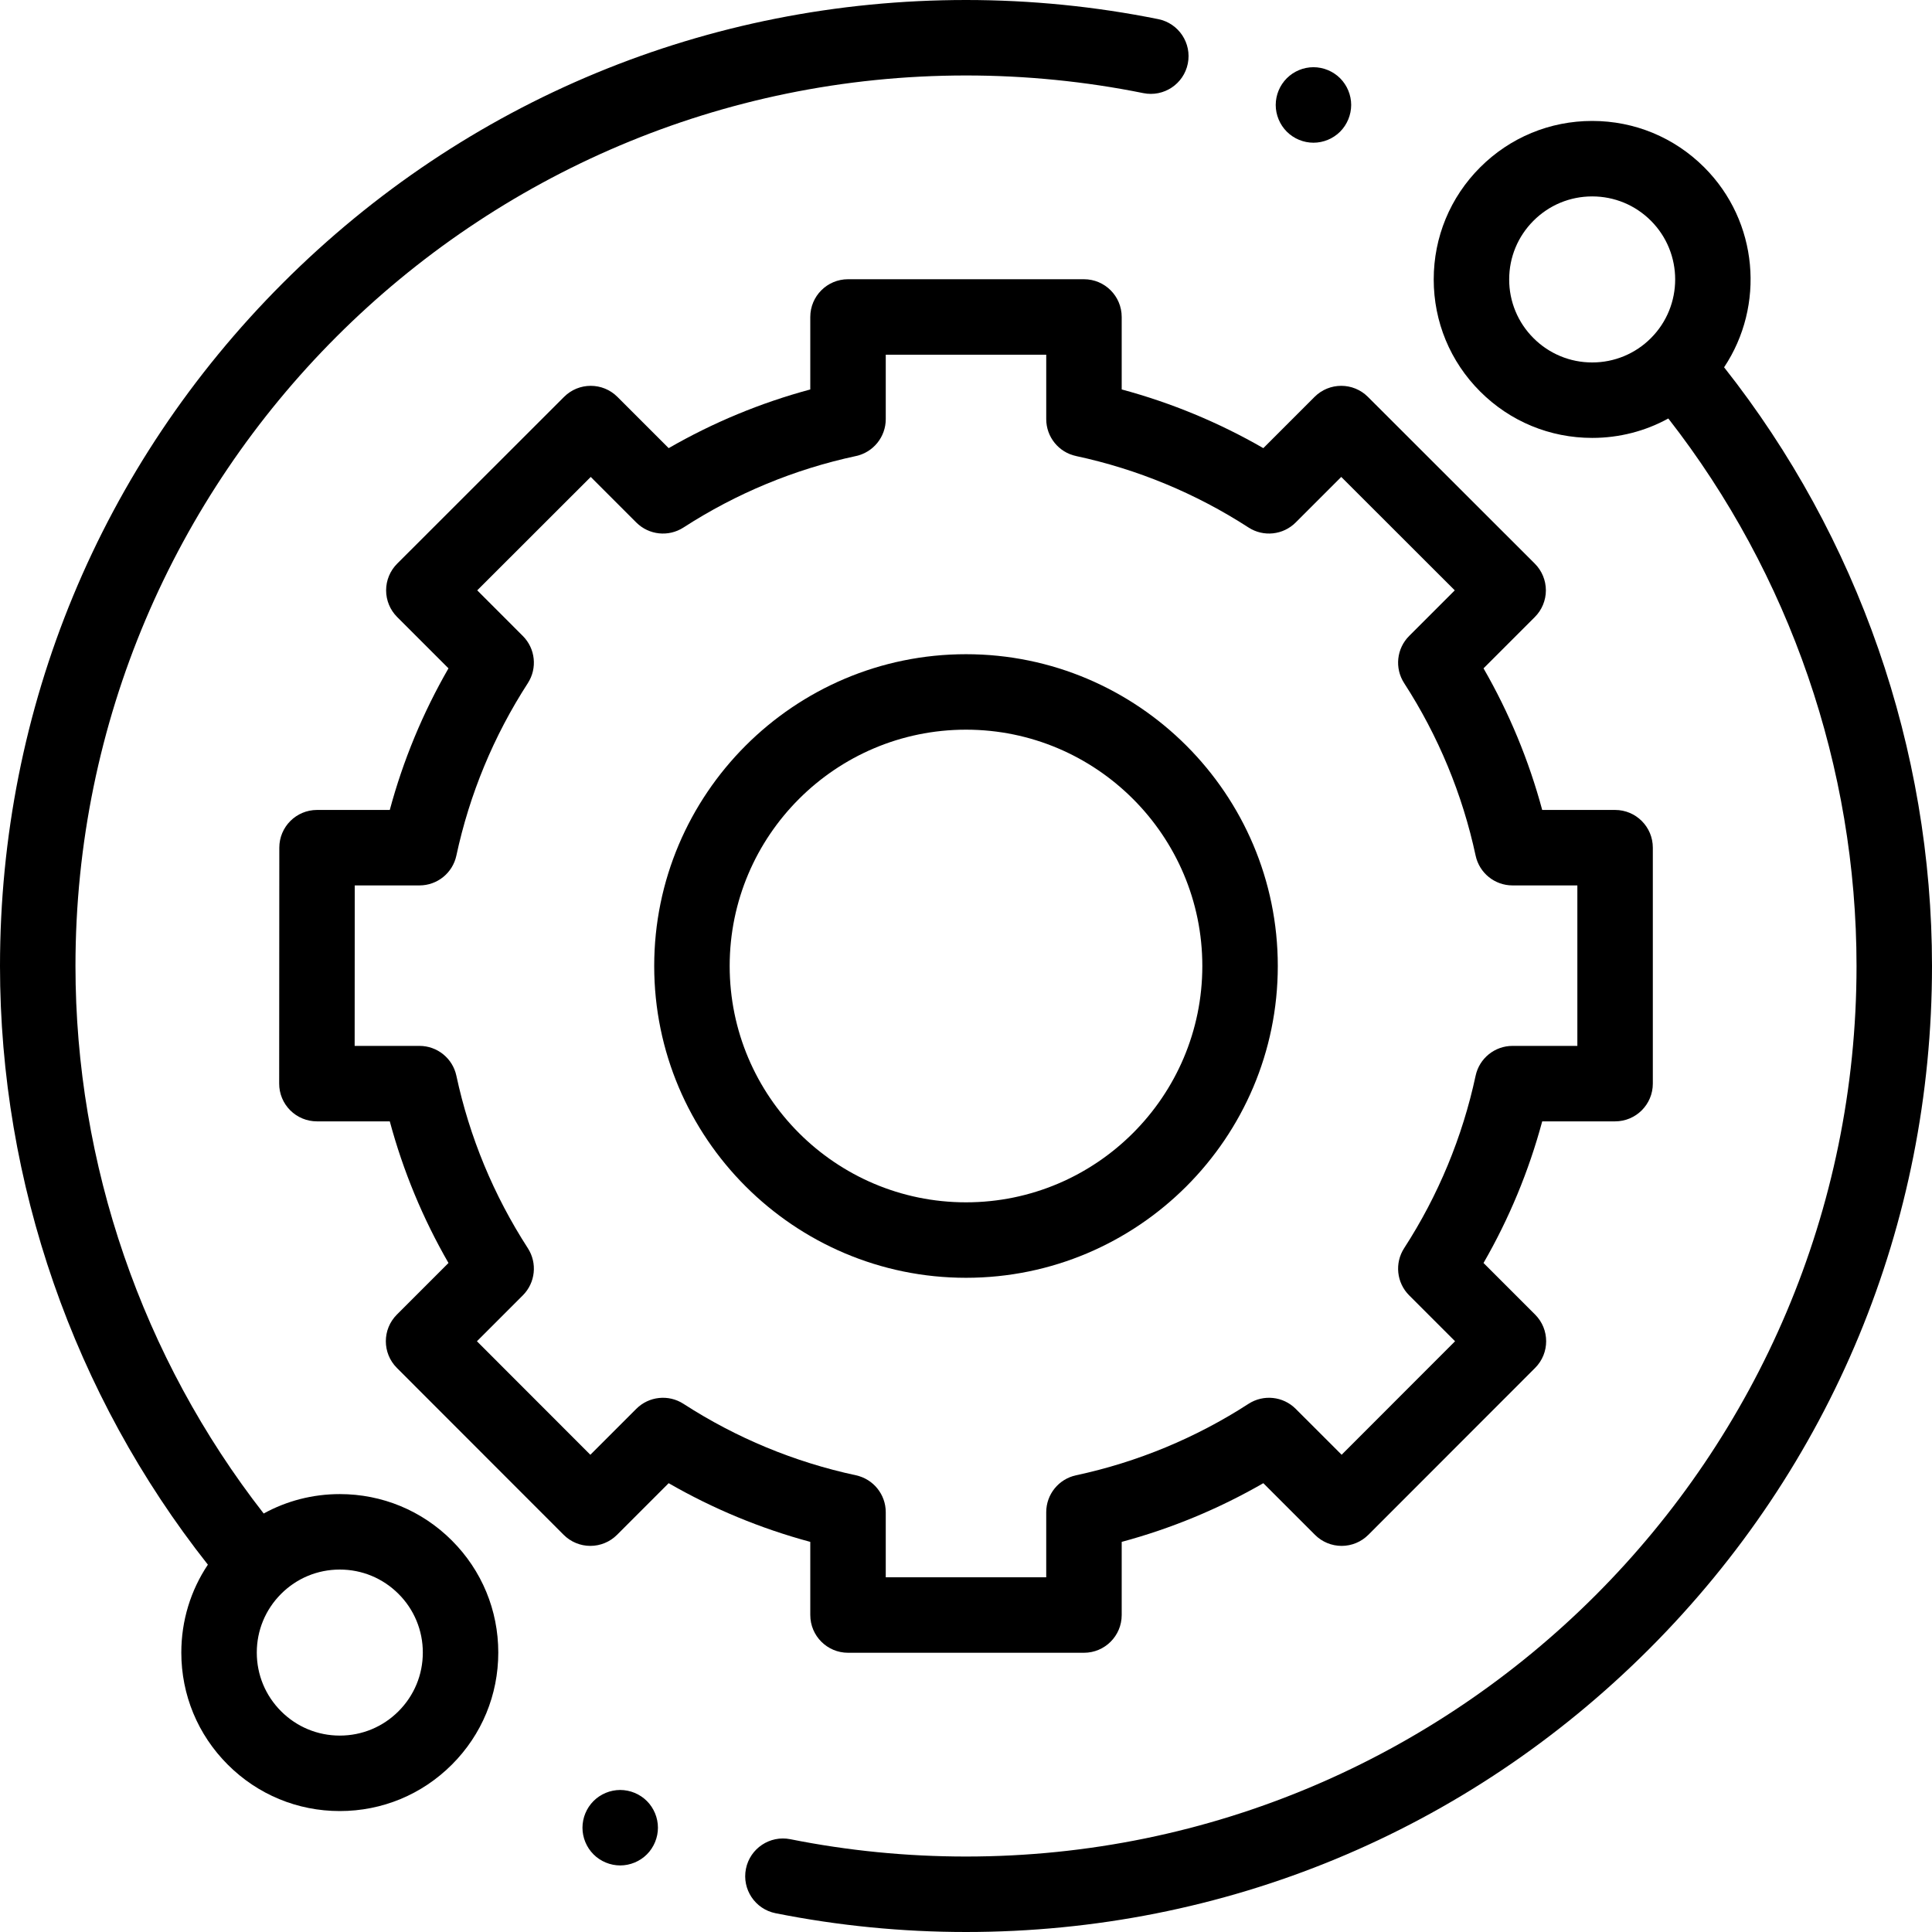
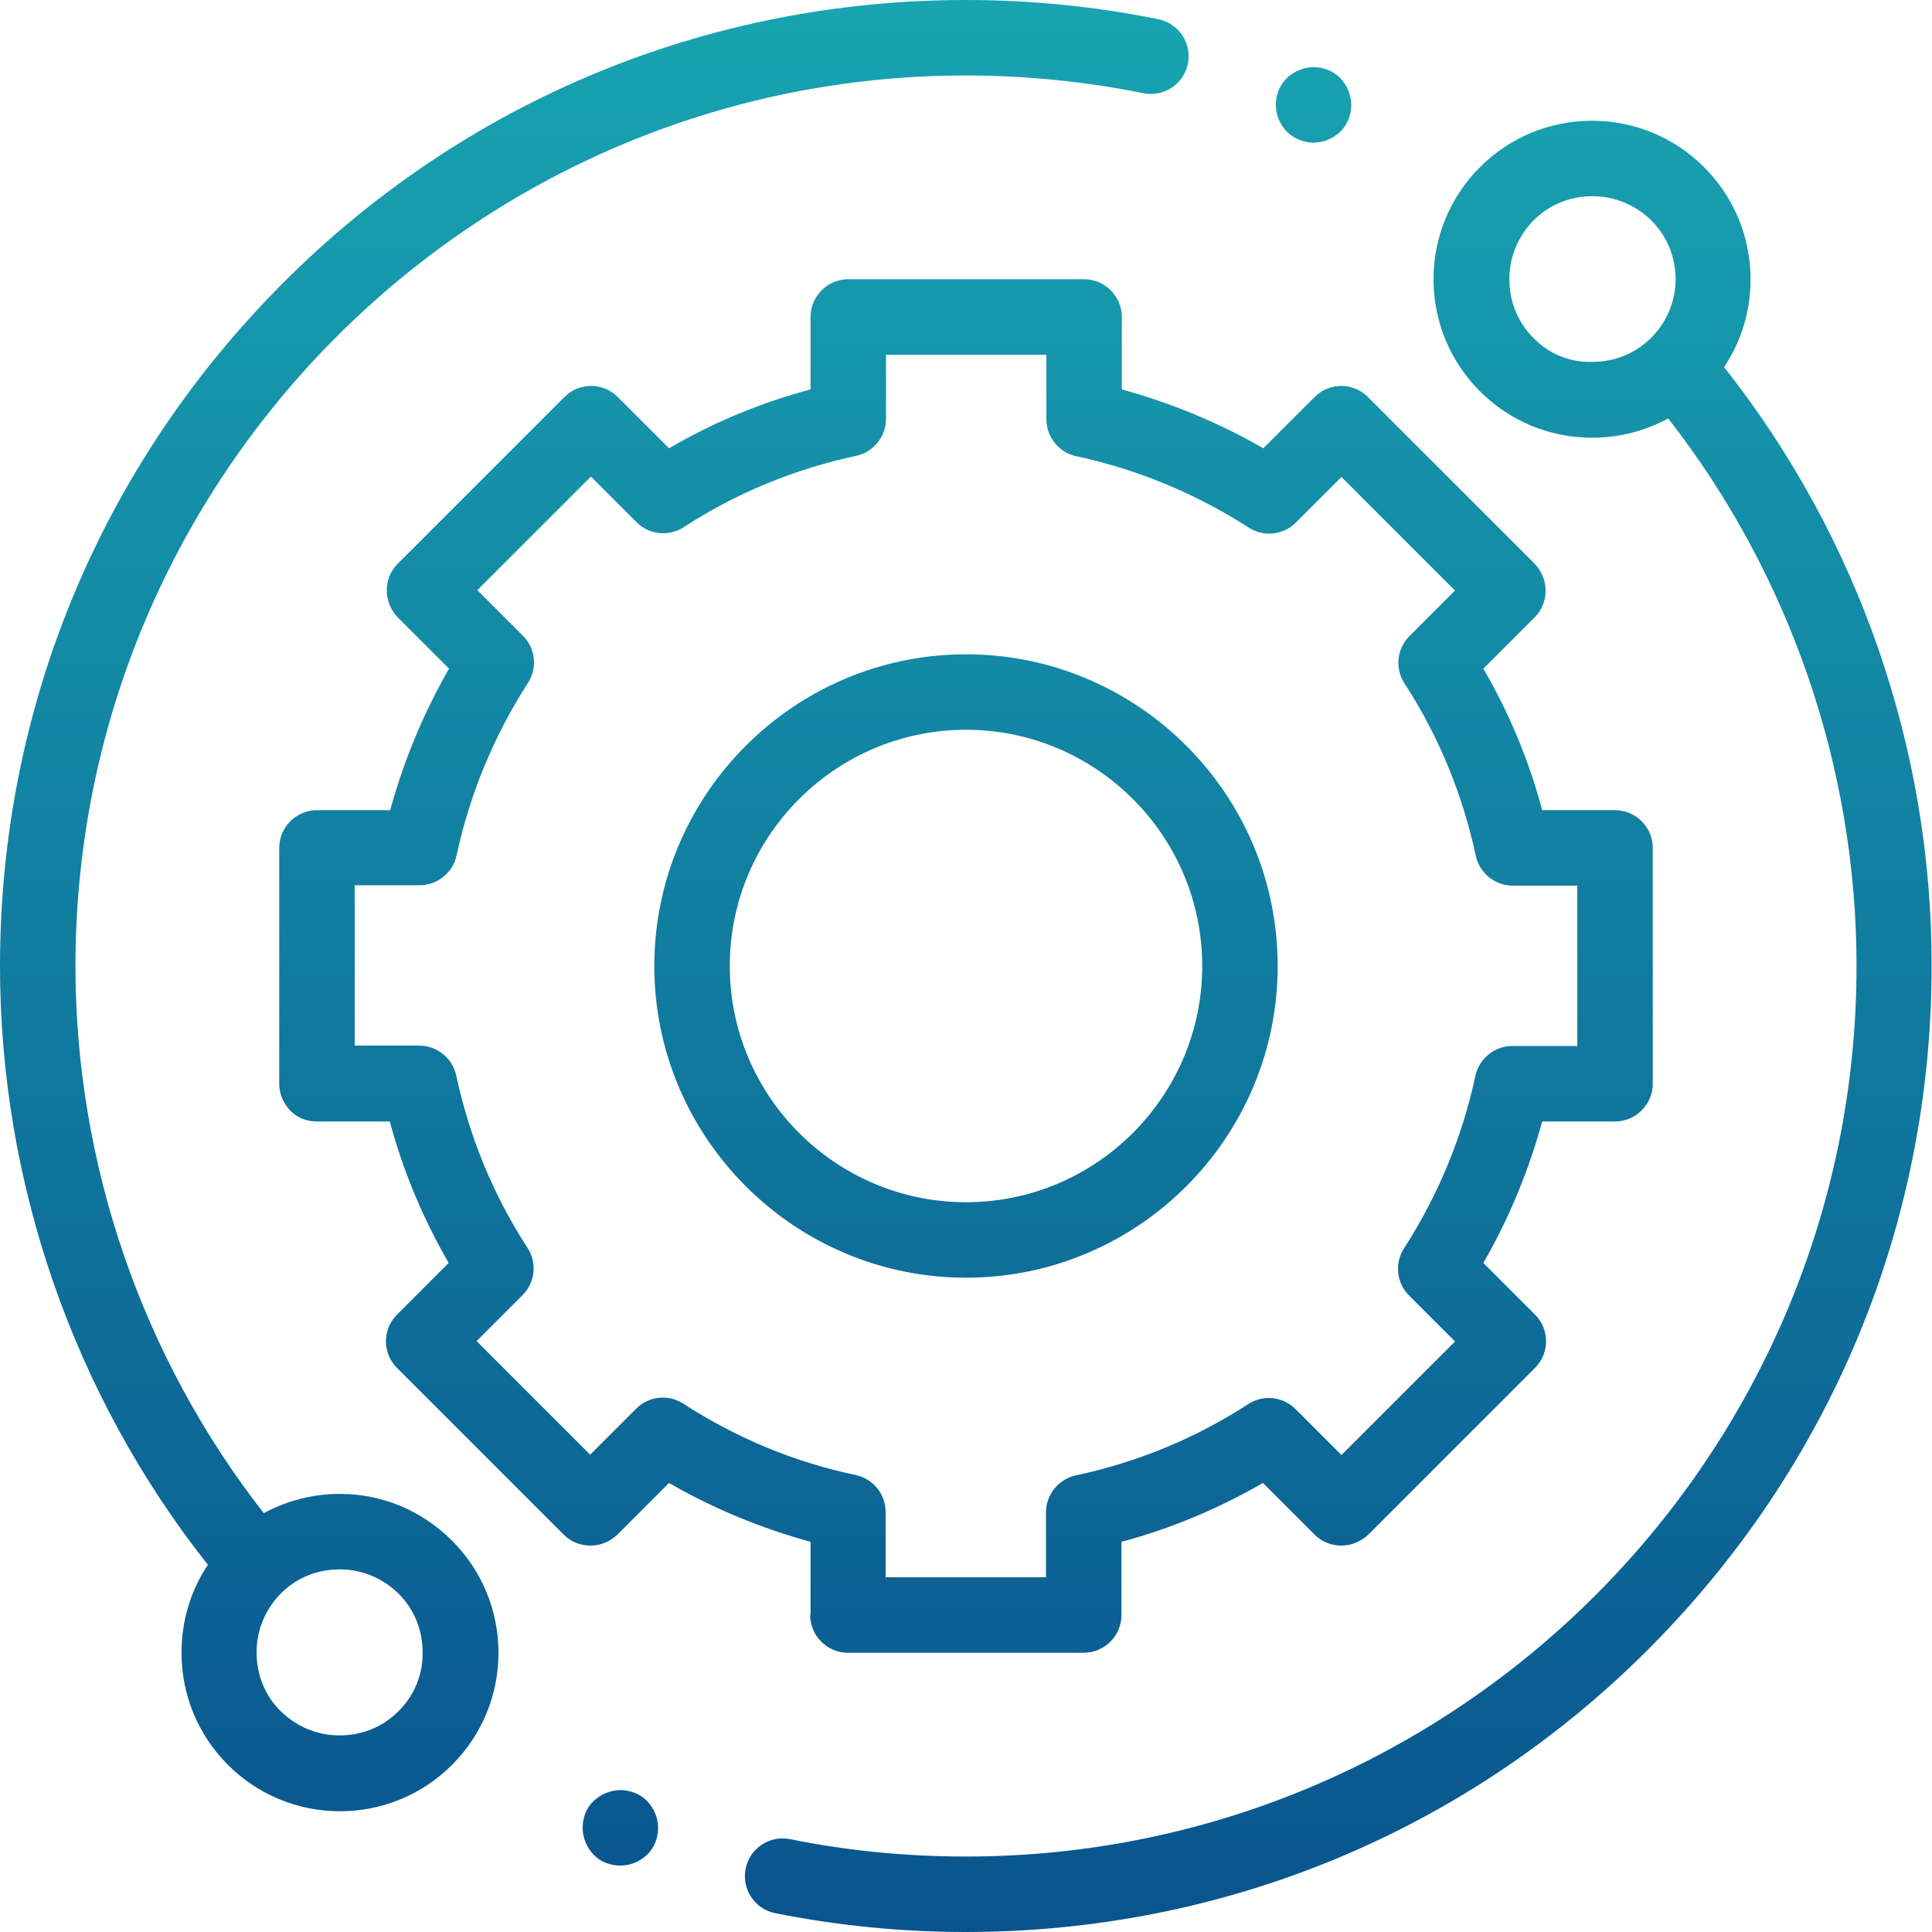
- <svg xmlns="http://www.w3.org/2000/svg" height="512pt" viewBox="0 0 512 512" width="512pt">
-   <path d="M90.05 395.95c-7.167 0-14.058 1.788-20.171 5.148C37.676 359.816 20 308.535 20 256 20 125.867 125.867 20 256 20c15.82 0 31.633 1.574 47 4.68 5.406 1.093 10.688-2.407 11.781-7.82s-2.406-10.688-7.82-11.786C290.293 1.707 273.148 0 256 0 187.621 0 123.332 26.629 74.98 74.98 26.63 123.332 0 187.621 0 256c0 57.52 19.531 113.652 55.09 158.652-4.578 6.84-7.04 14.88-7.04 23.297 0 11.219 4.372 21.766 12.305 29.696 7.93 7.933 18.477 12.304 29.696 12.304s21.765-4.37 29.699-12.304c7.934-7.93 12.3-18.48 12.3-29.7 0-11.215-4.366-21.765-12.3-29.695-7.934-7.934-18.48-12.3-29.7-12.3zm15.555 57.554c-4.152 4.156-9.68 6.445-15.554 6.445s-11.399-2.289-15.555-6.445-6.445-9.68-6.445-15.555c0-5.879 2.289-11.402 6.445-15.558 4.152-4.157 9.68-6.442 15.555-6.442s11.398 2.29 15.554 6.442a21.856 21.856 0 0 1 6.446 15.558c0 5.875-2.29 11.399-6.446 15.555zm0 0" />
-   <path d="M456.902 97.336c10.871-16.309 9.125-38.606-5.254-52.984-7.933-7.93-18.48-12.301-29.699-12.301s-21.765 4.37-29.699 12.3c-7.934 7.934-12.3 18.481-12.3 29.7s4.366 21.765 12.3 29.699 18.48 12.3 29.7 12.3c7.167 0 14.058-1.788 20.171-5.148C474.324 152.187 492 203.465 492 256c0 130.133-105.867 236-236 236-15.664 0-31.328-1.543-46.55-4.59-5.415-1.082-10.684 2.43-11.77 7.844-1.082 5.418 2.43 10.683 7.843 11.77A258.08 258.08 0 0 0 256 512c68.379 0 132.668-26.629 181.02-74.98C485.37 388.668 512 324.379 512 256c0-57.523-19.535-113.66-55.098-158.664zm-50.507-7.727a21.856 21.856 0 0 1-6.446-15.558c0-5.875 2.29-11.399 6.446-15.555 4.152-4.156 9.68-6.445 15.554-6.445s11.403 2.289 15.559 6.445c8.574 8.578 8.574 22.535 0 31.113a21.875 21.875 0 0 1-15.559 6.442 21.853 21.853 0 0 1-15.554-6.442zm0 0" />
-   <path d="M214.734 428c0 5.523 4.48 10 10 10h62.528c5.523 0 10-4.477 10-10v-19.387a156.596 156.596 0 0 0 37.531-15.554l13.687 13.687a9.994 9.994 0 0 0 14.145-.004l44.195-44.226c3.903-3.907 3.903-10.239 0-14.141l-13.672-13.672a156.596 156.596 0 0 0 15.555-37.531h19.313c5.523 0 10-4.477 10-10v-62.527c0-5.524-4.477-10-10-10h-19.317a156.623 156.623 0 0 0-15.55-37.528l13.597-13.597a10.009 10.009 0 0 0 2.93-7.075 10.029 10.029 0 0 0-2.934-7.074l-44.23-44.195c-3.903-3.903-10.235-3.903-14.14.004l-13.579 13.582a156.596 156.596 0 0 0-37.531-15.555V84c0-5.523-4.477-10-10-10h-62.528c-5.52 0-10 4.477-10 10v19.21a156.464 156.464 0 0 0-37.527 15.552l-13.582-13.582c-3.902-3.903-10.234-3.907-14.14-.004l-44.227 44.199a9.987 9.987 0 0 0-2.934 7.07c0 2.653 1.055 5.2 2.93 7.075l13.598 13.597a156.568 156.568 0 0 0-15.555 37.528H84.02c-5.524 0-10 4.476-10 9.996l-.036 62.527c-.004 2.652 1.051 5.2 2.926 7.074s4.418 2.93 7.074 2.93h19.313a156.596 156.596 0 0 0 15.555 37.531l-13.672 13.672c-3.903 3.902-3.907 10.234 0 14.14l44.195 44.227a10.003 10.003 0 0 0 7.07 2.934h.004a10 10 0 0 0 7.07-2.93l13.684-13.687a156.728 156.728 0 0 0 37.531 15.554zm-33.609-55.973a10.003 10.003 0 0 0-12.5 1.328l-12.176 12.176-30.058-30.082 12.164-12.168a9.997 9.997 0 0 0 1.328-12.496c-9.067-14.031-15.442-29.41-18.942-45.715a10.003 10.003 0 0 0-9.777-7.898H93.988l.024-42.527h17.152a9.999 9.999 0 0 0 9.777-7.899c3.5-16.3 9.875-31.68 18.942-45.71a9.997 9.997 0 0 0-1.328-12.497l-12.086-12.09 30.082-30.058 12.074 12.078a10.007 10.007 0 0 0 12.5 1.328c14.027-9.067 29.406-15.442 45.71-18.942a10.006 10.006 0 0 0 7.9-9.777V94h42.527v17.074c0 4.715 3.289 8.79 7.898 9.778a136.936 136.936 0 0 1 45.711 18.941 9.992 9.992 0 0 0 12.496-1.328l12.078-12.074 30.082 30.058-12.086 12.086a9.998 9.998 0 0 0-1.328 12.5 136.97 136.97 0 0 1 18.942 45.711 9.996 9.996 0 0 0 9.777 7.899h17.184v42.527h-17.184a10.003 10.003 0 0 0-9.777 7.898 136.855 136.855 0 0 1-18.942 45.711 10.002 10.002 0 0 0 1.328 12.5l12.164 12.164-30.058 30.082-12.176-12.172a9.998 9.998 0 0 0-12.5-1.328 136.97 136.97 0 0 1-45.71 18.942 9.999 9.999 0 0 0-7.9 9.777V418h-42.527v-17.254c0-4.71-3.293-8.785-7.898-9.777-16.3-3.5-31.68-9.875-45.711-18.942zm0 0" />
-   <path d="M338.629 256c0-45.563-37.067-82.629-82.629-82.629S173.371 210.437 173.371 256s37.066 82.629 82.629 82.629 82.629-37.066 82.629-82.629zm-145.258 0c0-34.535 28.094-62.629 62.629-62.629S318.629 221.47 318.629 256 290.535 318.629 256 318.629 193.371 290.535 193.371 256zm0 0" />
-   <path d="M348.078 37.82c2.633 0 5.211-1.07 7.07-2.93a10.121 10.121 0 0 0 2.93-7.081c0-2.618-1.066-5.2-2.93-7.07a10.073 10.073 0 0 0-7.07-2.93 10.05 10.05 0 0 0-7.066 2.93 10.087 10.087 0 0 0-2.934 7.07c0 2.64 1.07 5.21 2.934 7.082a10.05 10.05 0 0 0 7.066 2.93zm0 0" />
-   <path d="M164.36 474.36a10.08 10.08 0 0 0-7.07 2.93 10.08 10.08 0 0 0-2.93 7.07c0 2.64 1.07 5.21 2.93 7.07 1.858 1.86 4.44 2.93 7.07 2.93s5.21-1.07 7.07-2.93c1.86-1.86 2.93-4.442 2.93-7.07s-1.07-5.212-2.93-7.07a10.08 10.08 0 0 0-7.07-2.93zm0 0" />
+ <svg xmlns="http://www.w3.org/2000/svg" id="Слой_1" viewBox="0 0 512 512">
+   <style>
+         .st0{fill:url(#SVGID_1_)}
+     </style>
+   <linearGradient id="SVGID_1_" gradientUnits="userSpaceOnUse" x1="256" y1="512" x2="256">
+     <stop offset="0" stop-color="#09548e" />
+     <stop offset="1" stop-color="#18a4b1" />
+   </linearGradient>
+   <path class="st0" d="M90.1 395.9c-7.2 0-14.1 1.8-20.2 5.1C37.7 359.8 20 308.5 20 256 20 125.9 125.9 20 256 20c15.8 0 31.6 1.6 47 4.7 5.4 1.1 10.7-2.4 11.8-7.8S312.4 6.2 307 5.1C290.3 1.7 273.1 0 256 0 187.6 0 123.3 26.6 75 75S0 187.6 0 256c0 57.5 19.5 113.7 55.1 158.7-4.6 6.8-7 14.9-7 23.3 0 11.2 4.4 21.8 12.3 29.7 7.9 7.9 18.5 12.3 29.7 12.3s21.8-4.4 29.7-12.3c7.9-7.9 12.3-18.5 12.3-29.7s-4.4-21.8-12.3-29.7c-8-8-18.5-12.4-29.7-12.4zm15.5 57.6c-4.2 4.2-9.7 6.4-15.6 6.4s-11.4-2.3-15.6-6.4-6.4-9.7-6.4-15.6 2.3-11.4 6.4-15.6c4.2-4.2 9.7-6.4 15.6-6.4s11.4 2.3 15.6 6.4c4.2 4.2 6.4 9.7 6.4 15.6.1 5.9-2.2 11.4-6.4 15.6zM456.9 97.3c10.9-16.3 9.1-38.6-5.3-53-7.9-7.9-18.5-12.3-29.7-12.3s-21.8 4.4-29.7 12.3c-7.9 7.9-12.3 18.5-12.3 29.7s4.4 21.8 12.3 29.7 18.5 12.3 29.7 12.3c7.2 0 14.1-1.8 20.2-5.1C474.3 152.2 492 203.5 492 256c0 130.1-105.9 236-236 236-15.7 0-31.3-1.5-46.6-4.6-5.4-1.1-10.7 2.4-11.8 7.8-1.1 5.4 2.4 10.7 7.8 11.8 16.5 3.3 33.5 5 50.5 5 68.4 0 132.7-26.6 181-75s75-112.6 75-181c.1-57.5-19.4-113.7-55-158.7zm-50.5-7.7c-4.2-4.2-6.4-9.7-6.4-15.6s2.3-11.4 6.4-15.6c4.2-4.2 9.7-6.4 15.6-6.4s11.4 2.3 15.6 6.4c8.6 8.6 8.6 22.5 0 31.1-4.2 4.2-9.7 6.4-15.6 6.4-5.9.2-11.5-2.1-15.6-6.3zM214.7 428c0 5.5 4.5 10 10 10h62.5c5.5 0 10-4.5 10-10v-19.4c13.1-3.5 25.7-8.8 37.5-15.6l13.7 13.7c1.9 1.9 4.4 2.9 7.1 2.9 2.6 0 5.2-1.1 7.1-2.9l44.2-44.2c3.9-3.9 3.9-10.2 0-14.1l-13.7-13.7c6.8-11.8 12-24.4 15.6-37.5H428c5.5 0 10-4.5 10-10v-62.5c0-5.5-4.5-10-10-10h-19.3c-3.5-13.1-8.7-25.7-15.6-37.5l13.6-13.6c1.9-1.9 2.9-4.4 2.9-7.1 0-2.7-1.1-5.2-2.9-7.1l-44.2-44.2c-3.9-3.9-10.2-3.9-14.1 0l-13.6 13.6c-11.8-6.8-24.4-12-37.5-15.6V84c0-5.5-4.5-10-10-10h-62.5c-5.5 0-10 4.5-10 10v19.2c-13.1 3.5-25.7 8.7-37.5 15.6l-13.6-13.6c-3.9-3.9-10.2-3.9-14.1 0l-44.2 44.2c-1.9 1.9-2.9 4.4-2.9 7.1s1.1 5.2 2.9 7.1l13.6 13.6c-6.8 11.8-12 24.4-15.6 37.5H84c-5.5 0-10 4.5-10 10v62.5c0 2.7 1.1 5.2 2.9 7.1s4.4 2.9 7.1 2.9h19.3c3.5 13.1 8.8 25.7 15.6 37.5l-13.7 13.7c-3.9 3.9-3.9 10.2 0 14.1l44.2 44.2c1.9 1.9 4.4 2.9 7.1 2.9 2.7 0 5.2-1.1 7.1-2.9l13.7-13.7c11.8 6.8 24.4 12 37.5 15.6V428zm-33.6-56c-4-2.6-9.2-2-12.5 1.3l-12.2 12.2-30.1-30.1 12.2-12.2c3.3-3.3 3.9-8.5 1.3-12.5-9.1-14-15.4-29.4-18.9-45.7-1-4.6-5.1-7.9-9.8-7.9H94v-42.5h17.2c4.7 0 8.8-3.3 9.8-7.9 3.5-16.3 9.9-31.7 18.9-45.7 2.6-4 2-9.2-1.3-12.5l-12.1-12.1 30.1-30.1 12.1 12.1c3.3 3.3 8.5 3.9 12.5 1.3 14-9.1 29.4-15.4 45.7-18.9 4.6-1 7.9-5.1 7.9-9.8V94h42.5v17.1c0 4.7 3.3 8.8 7.9 9.8 16.3 3.5 31.7 9.9 45.7 18.9 4 2.6 9.2 2 12.5-1.3l12.1-12.1 30.1 30.1-12.1 12.1c-3.3 3.3-3.9 8.5-1.3 12.5 9.1 14 15.4 29.4 18.9 45.7 1 4.6 5.1 7.9 9.8 7.9H418v42.5h-17.2c-4.7 0-8.8 3.3-9.8 7.9-3.5 16.3-9.9 31.7-18.9 45.7-2.6 4-2 9.2 1.3 12.5l12.2 12.2-30.1 30.1-12.2-12.2c-3.3-3.3-8.5-3.9-12.5-1.3-14 9.1-29.4 15.4-45.7 18.9-4.6 1-7.9 5.1-7.9 9.8V418h-42.5v-17.3c0-4.7-3.3-8.8-7.9-9.8-16.3-3.4-31.6-9.8-45.7-18.9zm157.5-116c0-45.6-37.1-82.6-82.6-82.6s-82.6 37.1-82.6 82.6 37.1 82.6 82.6 82.6 82.6-37 82.6-82.6zm-145.2 0c0-34.5 28.1-62.6 62.6-62.6s62.6 28.1 62.6 62.6-28.1 62.6-62.6 62.6-62.6-28.1-62.6-62.6zM348.1 37.8c2.6 0 5.2-1.1 7.1-2.9 1.9-1.9 2.9-4.4 2.9-7.1 0-2.6-1.1-5.2-2.9-7.1-1.9-1.9-4.4-2.9-7.1-2.9-2.6 0-5.2 1.1-7.1 2.9-1.9 1.9-2.9 4.4-2.9 7.1 0 2.6 1.1 5.2 2.9 7.1 1.9 1.8 4.4 2.9 7.1 2.9zM164.4 474.4c-2.6 0-5.2 1.1-7.1 2.9s-2.9 4.4-2.9 7.1c0 2.6 1.1 5.2 2.9 7.1s4.4 2.9 7.1 2.9 5.2-1.1 7.1-2.9 2.9-4.4 2.9-7.1-1.1-5.2-2.9-7.1-4.5-2.9-7.1-2.9z" />
</svg>
